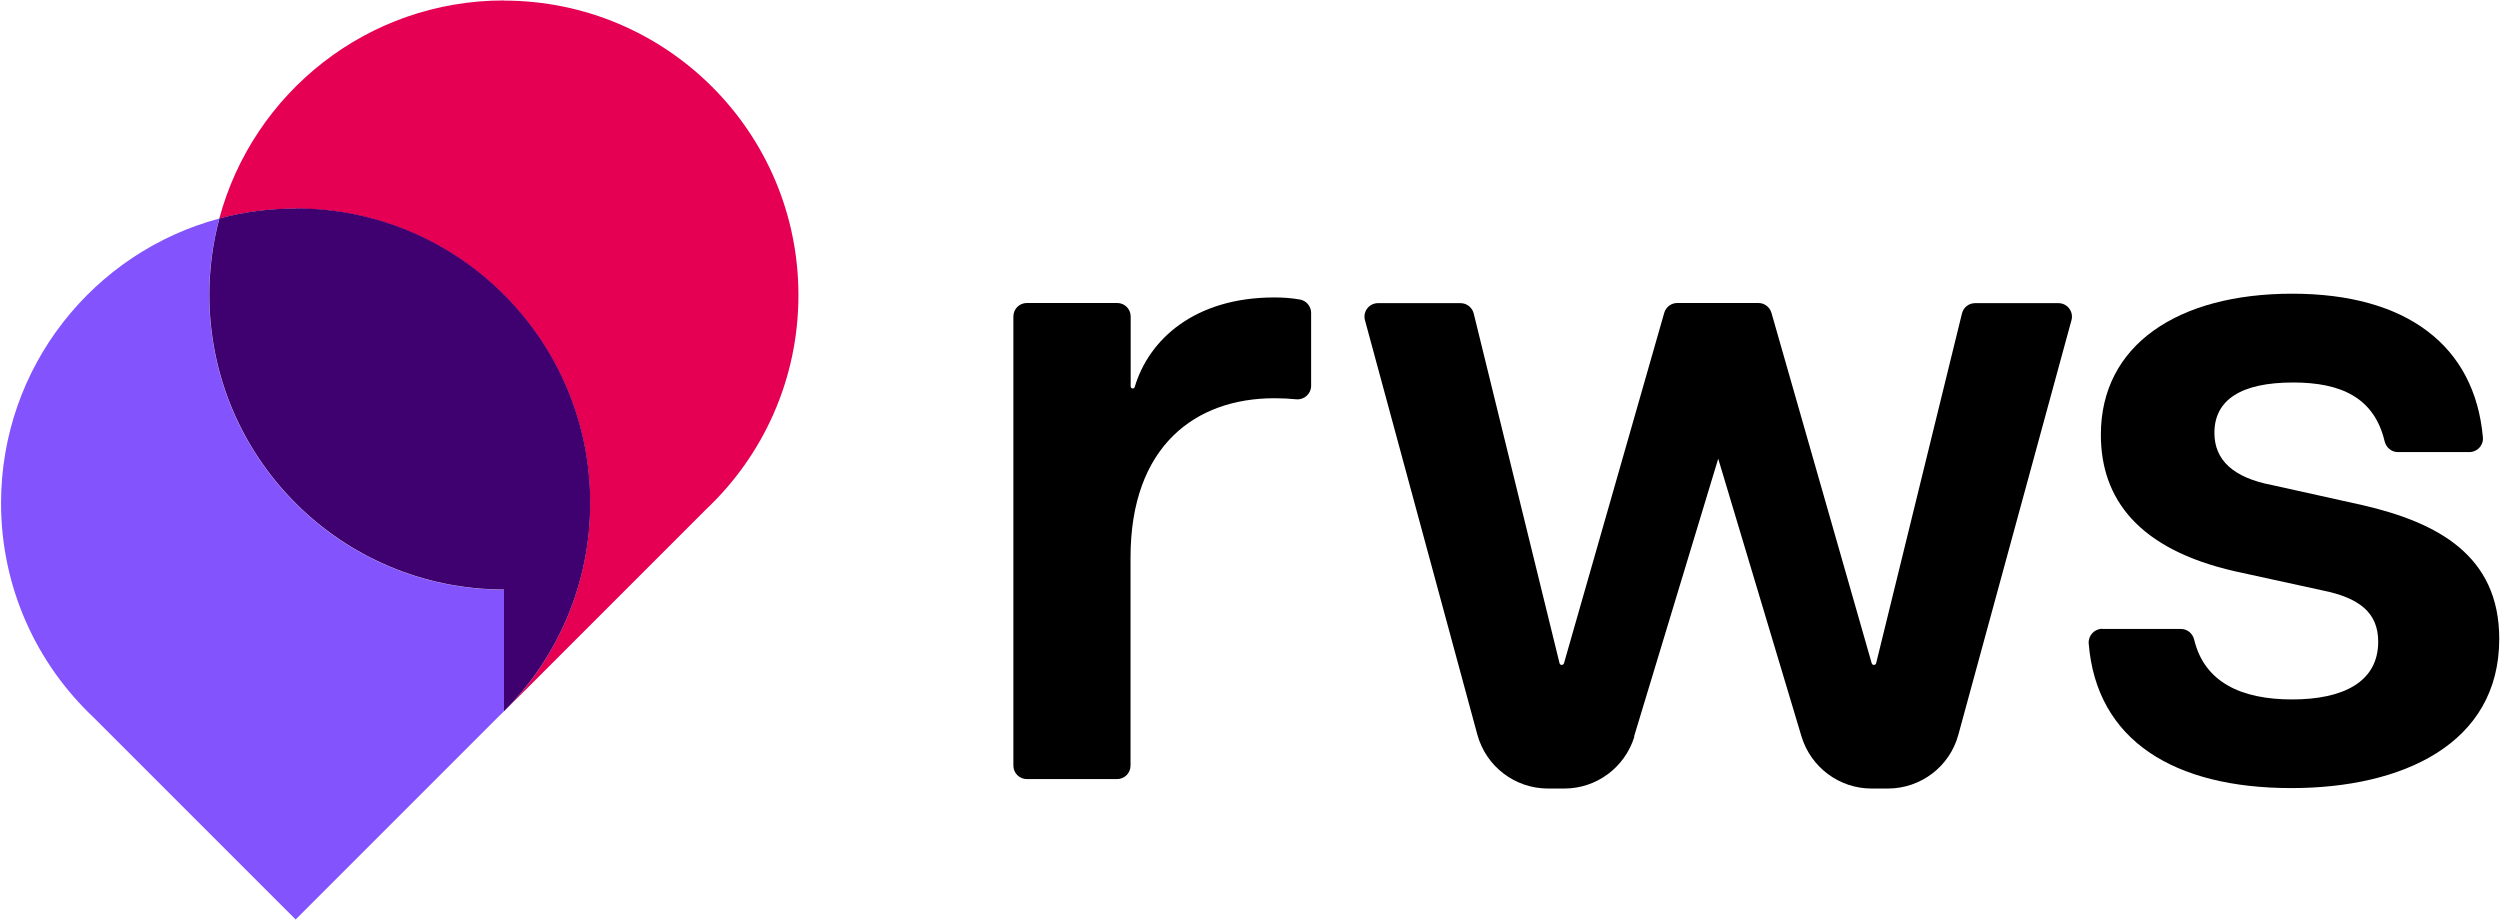
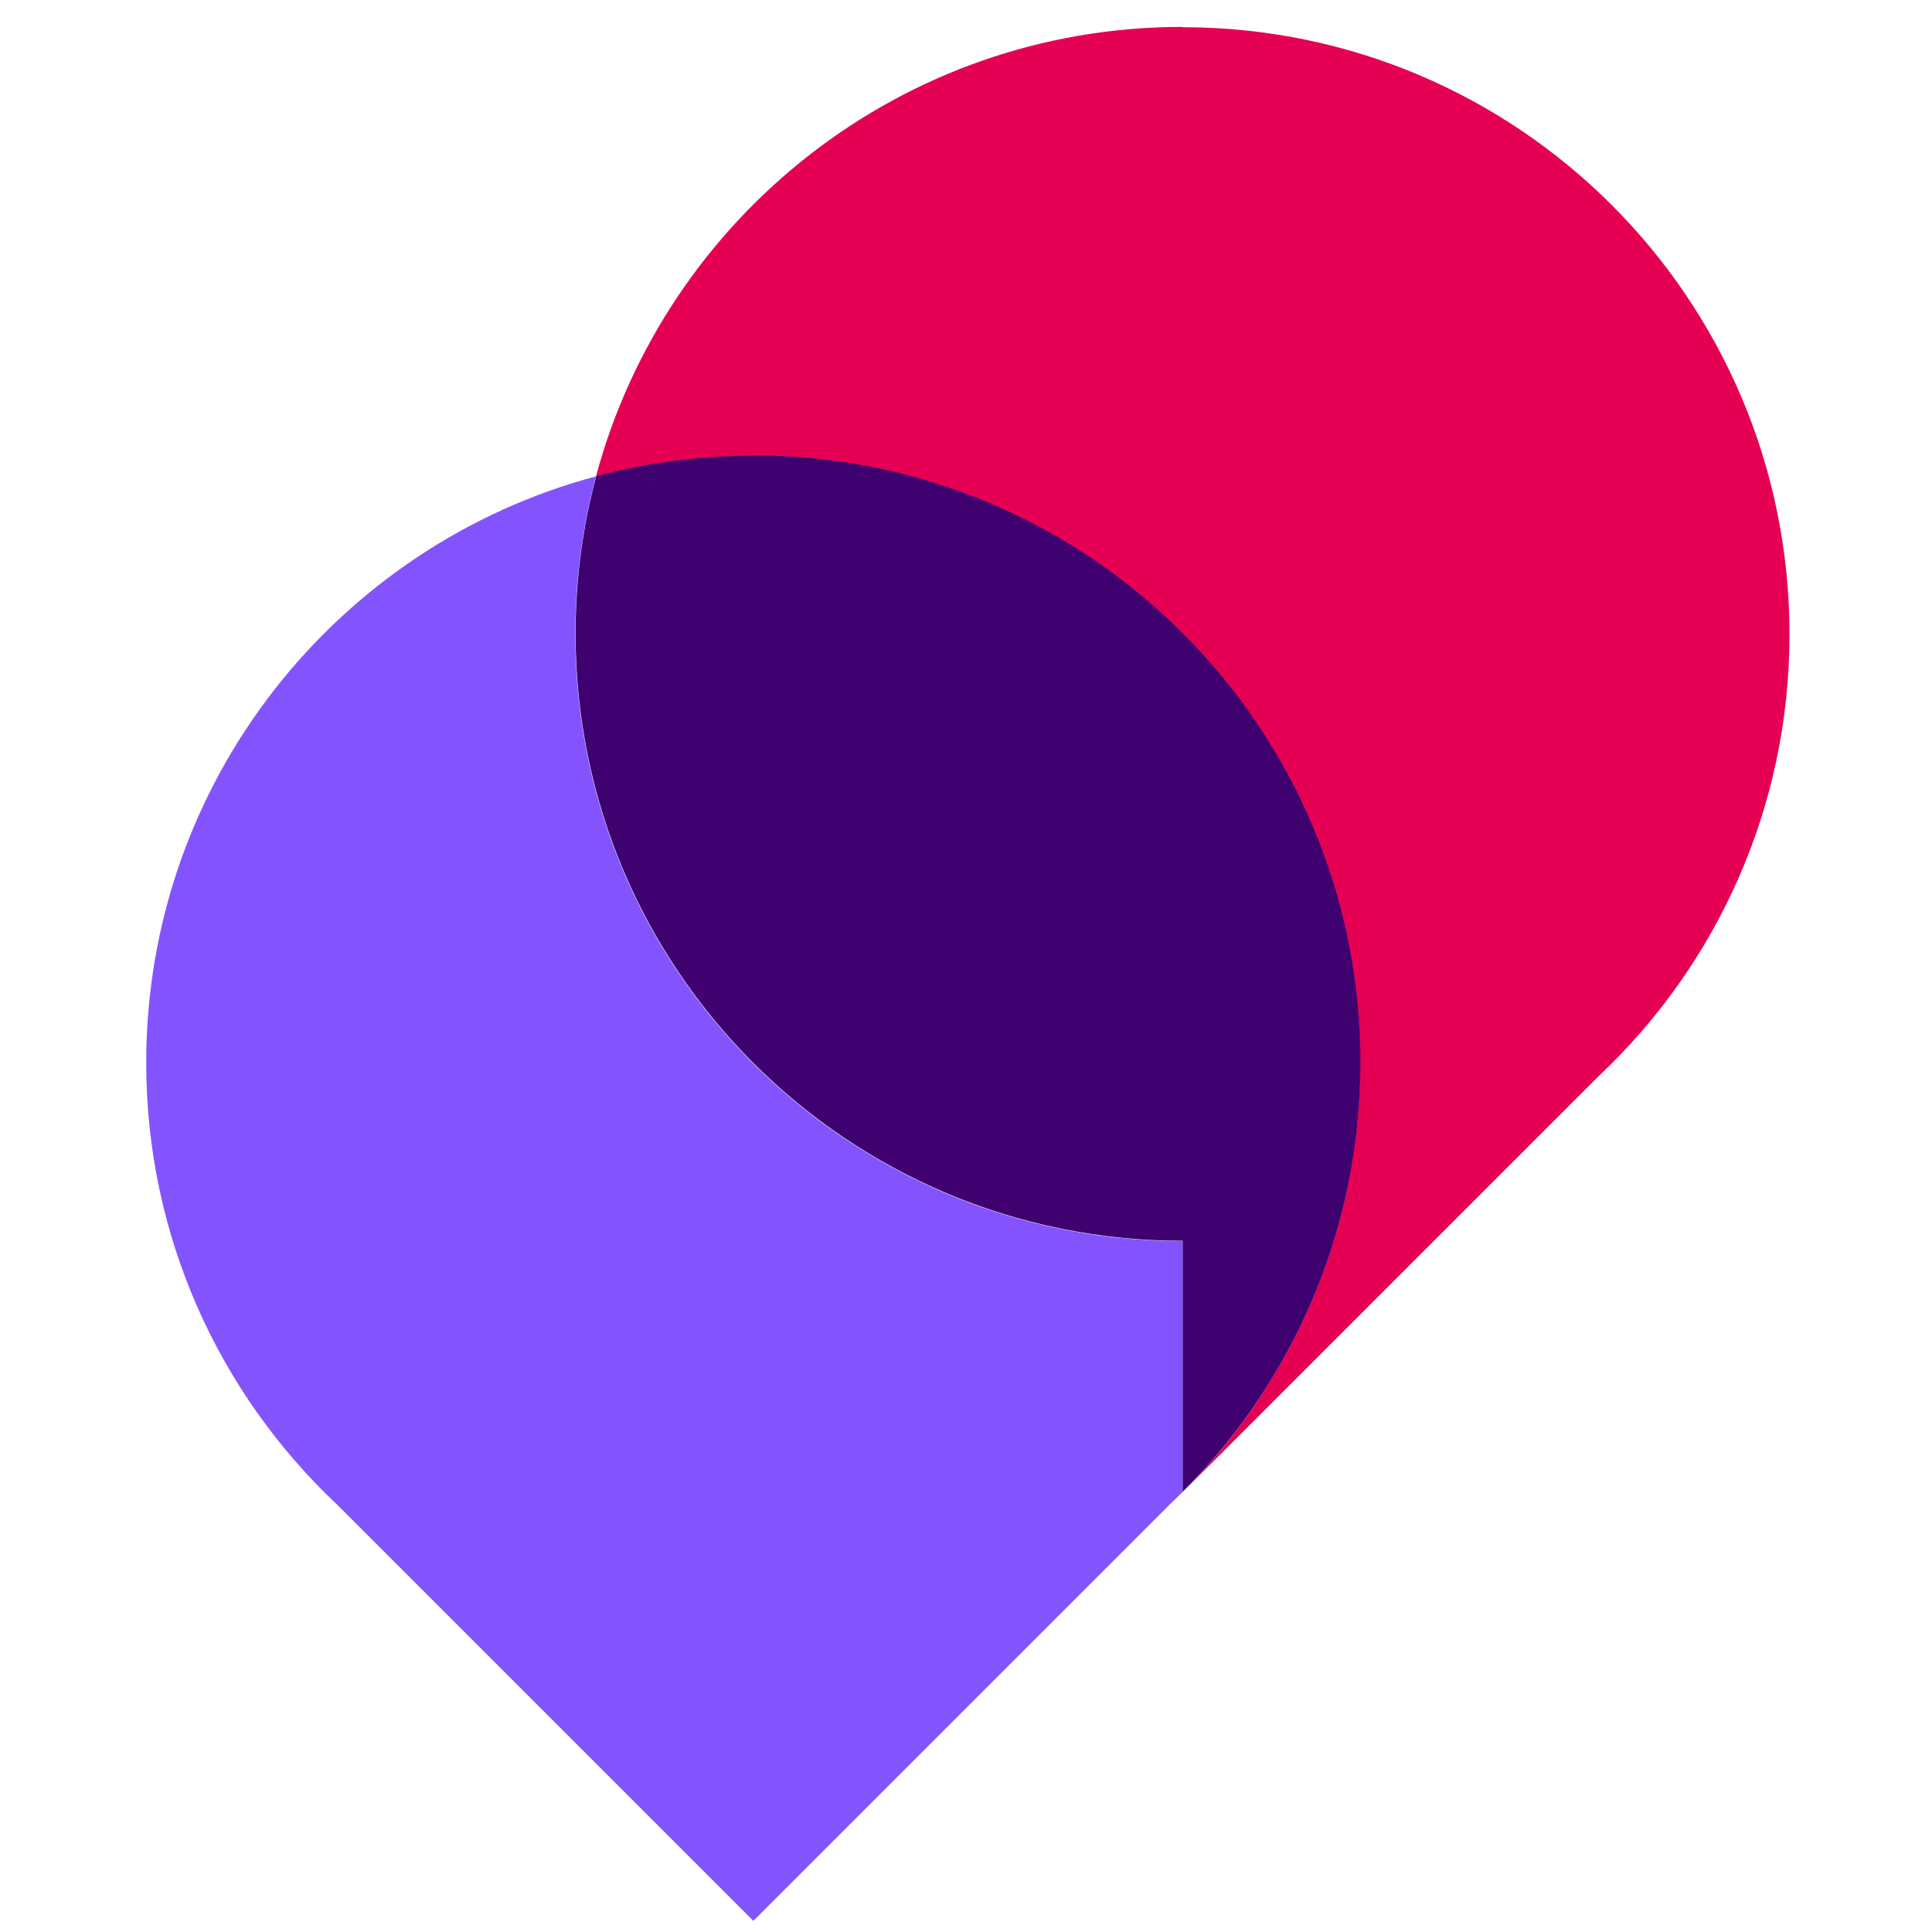
- <svg xmlns="http://www.w3.org/2000/svg" data-name="Layer 1" viewBox="4.66 4.84 166.67 61.34">
-   <path d="M73.13,25.04h6.01c.5,0,.9.4.9.9v4.66c0,.08.06.14.14.14h0c.06,0,.11-.04.13-.1.94-3.17,4-5.97,9.31-5.97.52,0,1.1.03,1.71.14.43.08.74.46.74.89v4.86c0,.53-.46.95-.99.9-.5-.05-.97-.07-1.46-.07-5.25,0-9.59,3.17-9.59,10.62v13.87c0,.5-.4.9-.9.9h-6.01c-.5,0-.9-.4-.9-.9v-29.94c0-.5.4-.9.9-.9Z" />
-   <path d="M144.8,46.77h5.26c.42,0,.78.3.88.71.68,2.84,3.13,3.99,6.53,3.99s5.74-1.16,5.74-3.85c0-1.95-1.28-2.93-3.72-3.42l-5.86-1.28c-6.41-1.47-8.91-4.82-8.91-9.1,0-5.98,5.13-9.4,12.76-9.4s12.17,3.47,12.71,9.58c.05.53-.38.98-.9.98h-4.77c-.42,0-.78-.3-.88-.71-.69-2.93-2.92-3.93-6.1-3.93-3.48,0-5.25,1.16-5.25,3.36,0,1.83,1.28,2.99,3.85,3.48l6.04,1.34c5.01,1.16,9.1,3.36,9.1,8.91,0,7.02-6.47,9.95-13.86,9.95-7.8,0-12.99-3.16-13.51-9.64-.04-.53.38-.98.91-.98Z" />
-   <path d="M113.6,53.94l5.61-18.52,5.55,18.51c.62,2.06,2.52,3.48,4.67,3.48h1.09c2.2,0,4.13-1.47,4.7-3.59l7.54-27.63c.16-.58-.28-1.14-.87-1.14h-5.55c-.42,0-.78.28-.88.69l-5.72,23.31c-.02.07-.08.12-.15.12h0c-.07,0-.13-.05-.15-.12l-6.68-23.35c-.11-.39-.47-.66-.87-.66h-5.41c-.4,0-.76.27-.87.66l-6.68,23.35c-.02.07-.08.12-.15.12h0c-.07,0-.14-.05-.15-.12l-5.72-23.31c-.1-.4-.46-.69-.88-.69h-5.5c-.6,0-1.03.57-.87,1.14l7.49,27.62c.58,2.13,2.51,3.6,4.71,3.6h1.09c2.15,0,4.04-1.41,4.67-3.46Z" />
-   <path d="M38.25,44.15c-10.85,0-19.64-8.79-19.64-19.64,0-1.76.23-3.47.67-5.1-8.38,2.24-14.55,9.89-14.55,18.97,0,5.63,2.37,10.71,6.17,14.29l13.47,13.47,13.47-13.47c.14-.13.28-.27.42-.41v-8.12Z" style="fill:#8353fd" />
-   <path d="M38.25,4.87c-9.08,0-16.72,6.16-18.97,14.54,1.62-.43,3.33-.66,5.08-.66,10.85,0,19.64,8.79,19.64,19.64,0,5.42-2.2,10.33-5.75,13.89h0l13.47-13.47c3.8-3.58,6.17-8.66,6.17-14.29,0-10.85-8.79-19.64-19.64-19.64Z" style="fill:#e60054" />
-   <path d="M24.37,18.74c-1.76,0-3.46.23-5.08.66-.44,1.63-.67,3.34-.67,5.1,0,10.85,8.79,19.64,19.64,19.64v8.12c3.55-3.55,5.75-8.46,5.75-13.89,0-10.85-8.79-19.64-19.64-19.64Z" style="fill:#3e016f" />
+ <svg xmlns="http://www.w3.org/2000/svg" viewBox="0 4 62.5 62.5" fill="none">
+   <path d="M38.25,44.15c-10.85,0-19.64-8.79-19.64-19.64,0-1.76.23-3.47.67-5.1-8.38,2.24-14.55,9.89-14.55,18.97,0,5.63,2.37,10.71,6.17,14.29l13.47,13.47,13.47-13.47c.14-.13.28-.27.42-.41v-8.12Z" fill="#8353fd" />
+   <path d="M38.25,4.87c-9.08,0-16.72,6.16-18.97,14.54,1.62-.43,3.33-.66,5.08-.66,10.85,0,19.64,8.79,19.64,19.64,0,5.42-2.2,10.33-5.75,13.89h0l13.47-13.47c3.8-3.58,6.17-8.66,6.17-14.29,0-10.85-8.79-19.64-19.64-19.64Z" fill="#e60054" />
+   <path d="M24.37,18.74c-1.76,0-3.46.23-5.08.66-.44,1.63-.67,3.34-.67,5.1,0,10.85,8.79,19.64,19.64,19.64v8.12c3.55-3.55,5.75-8.46,5.75-13.89,0-10.85-8.79-19.64-19.64-19.64Z" fill="#3e016f" />
</svg>
